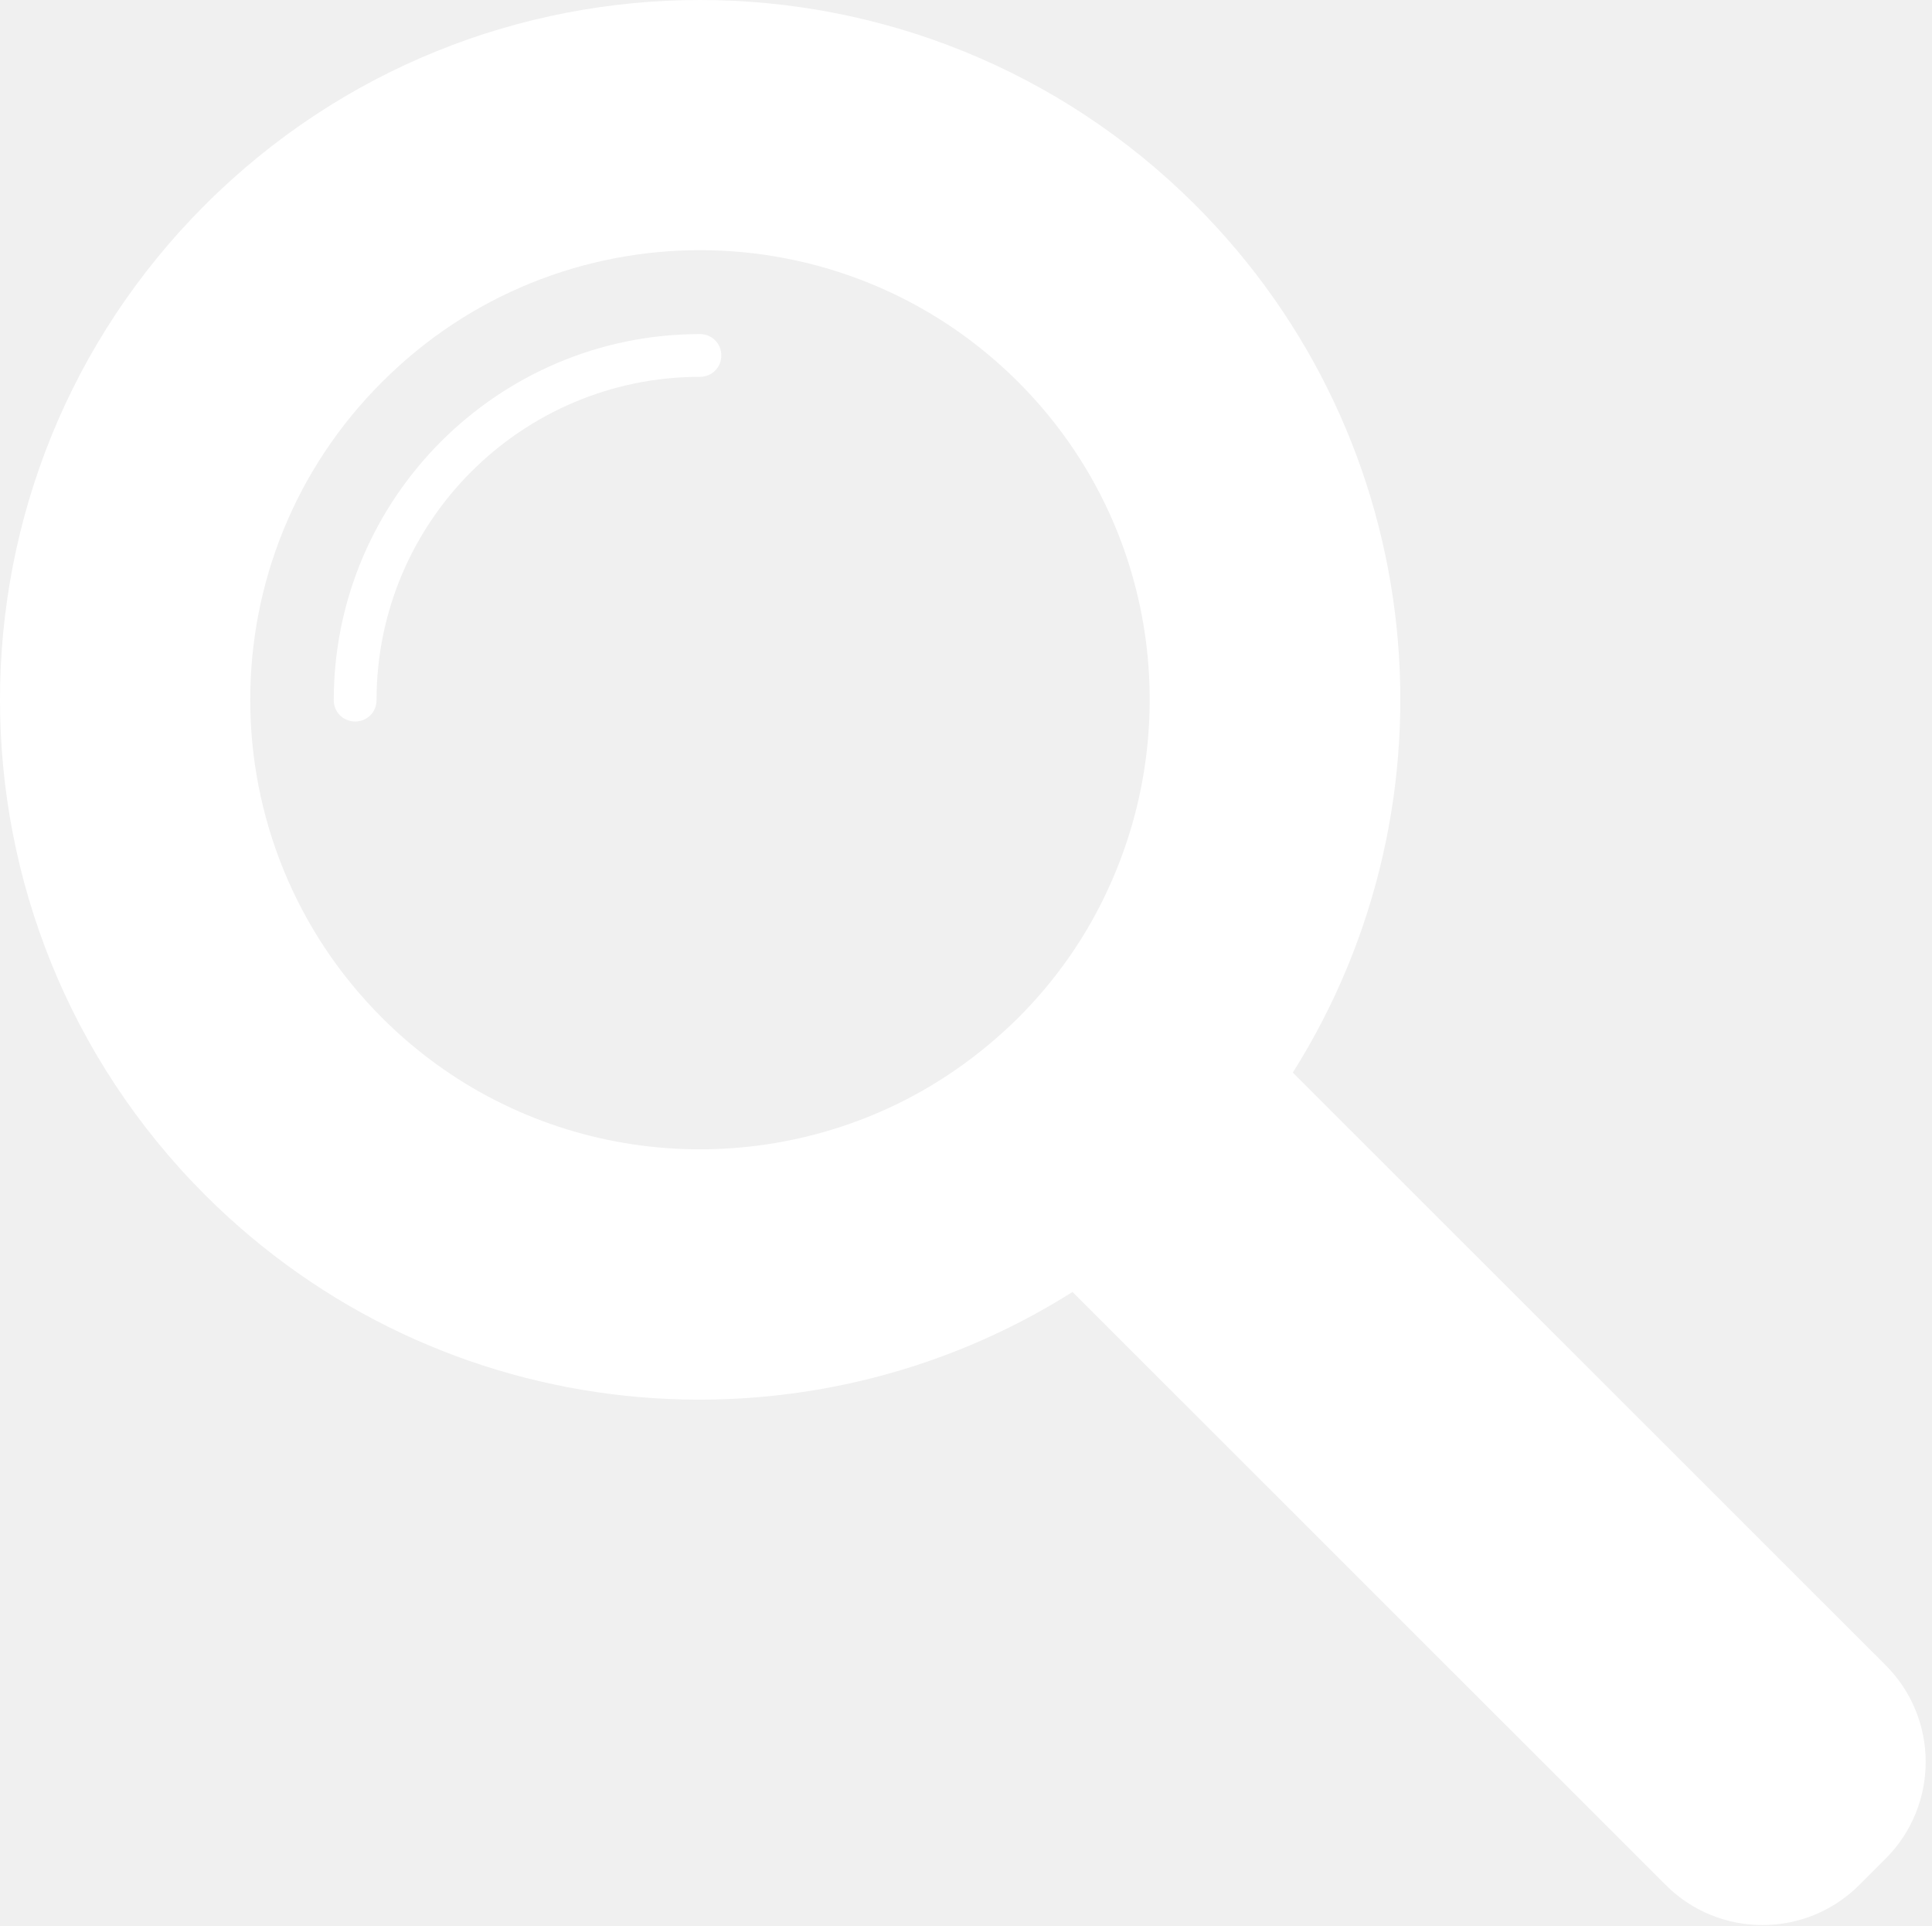
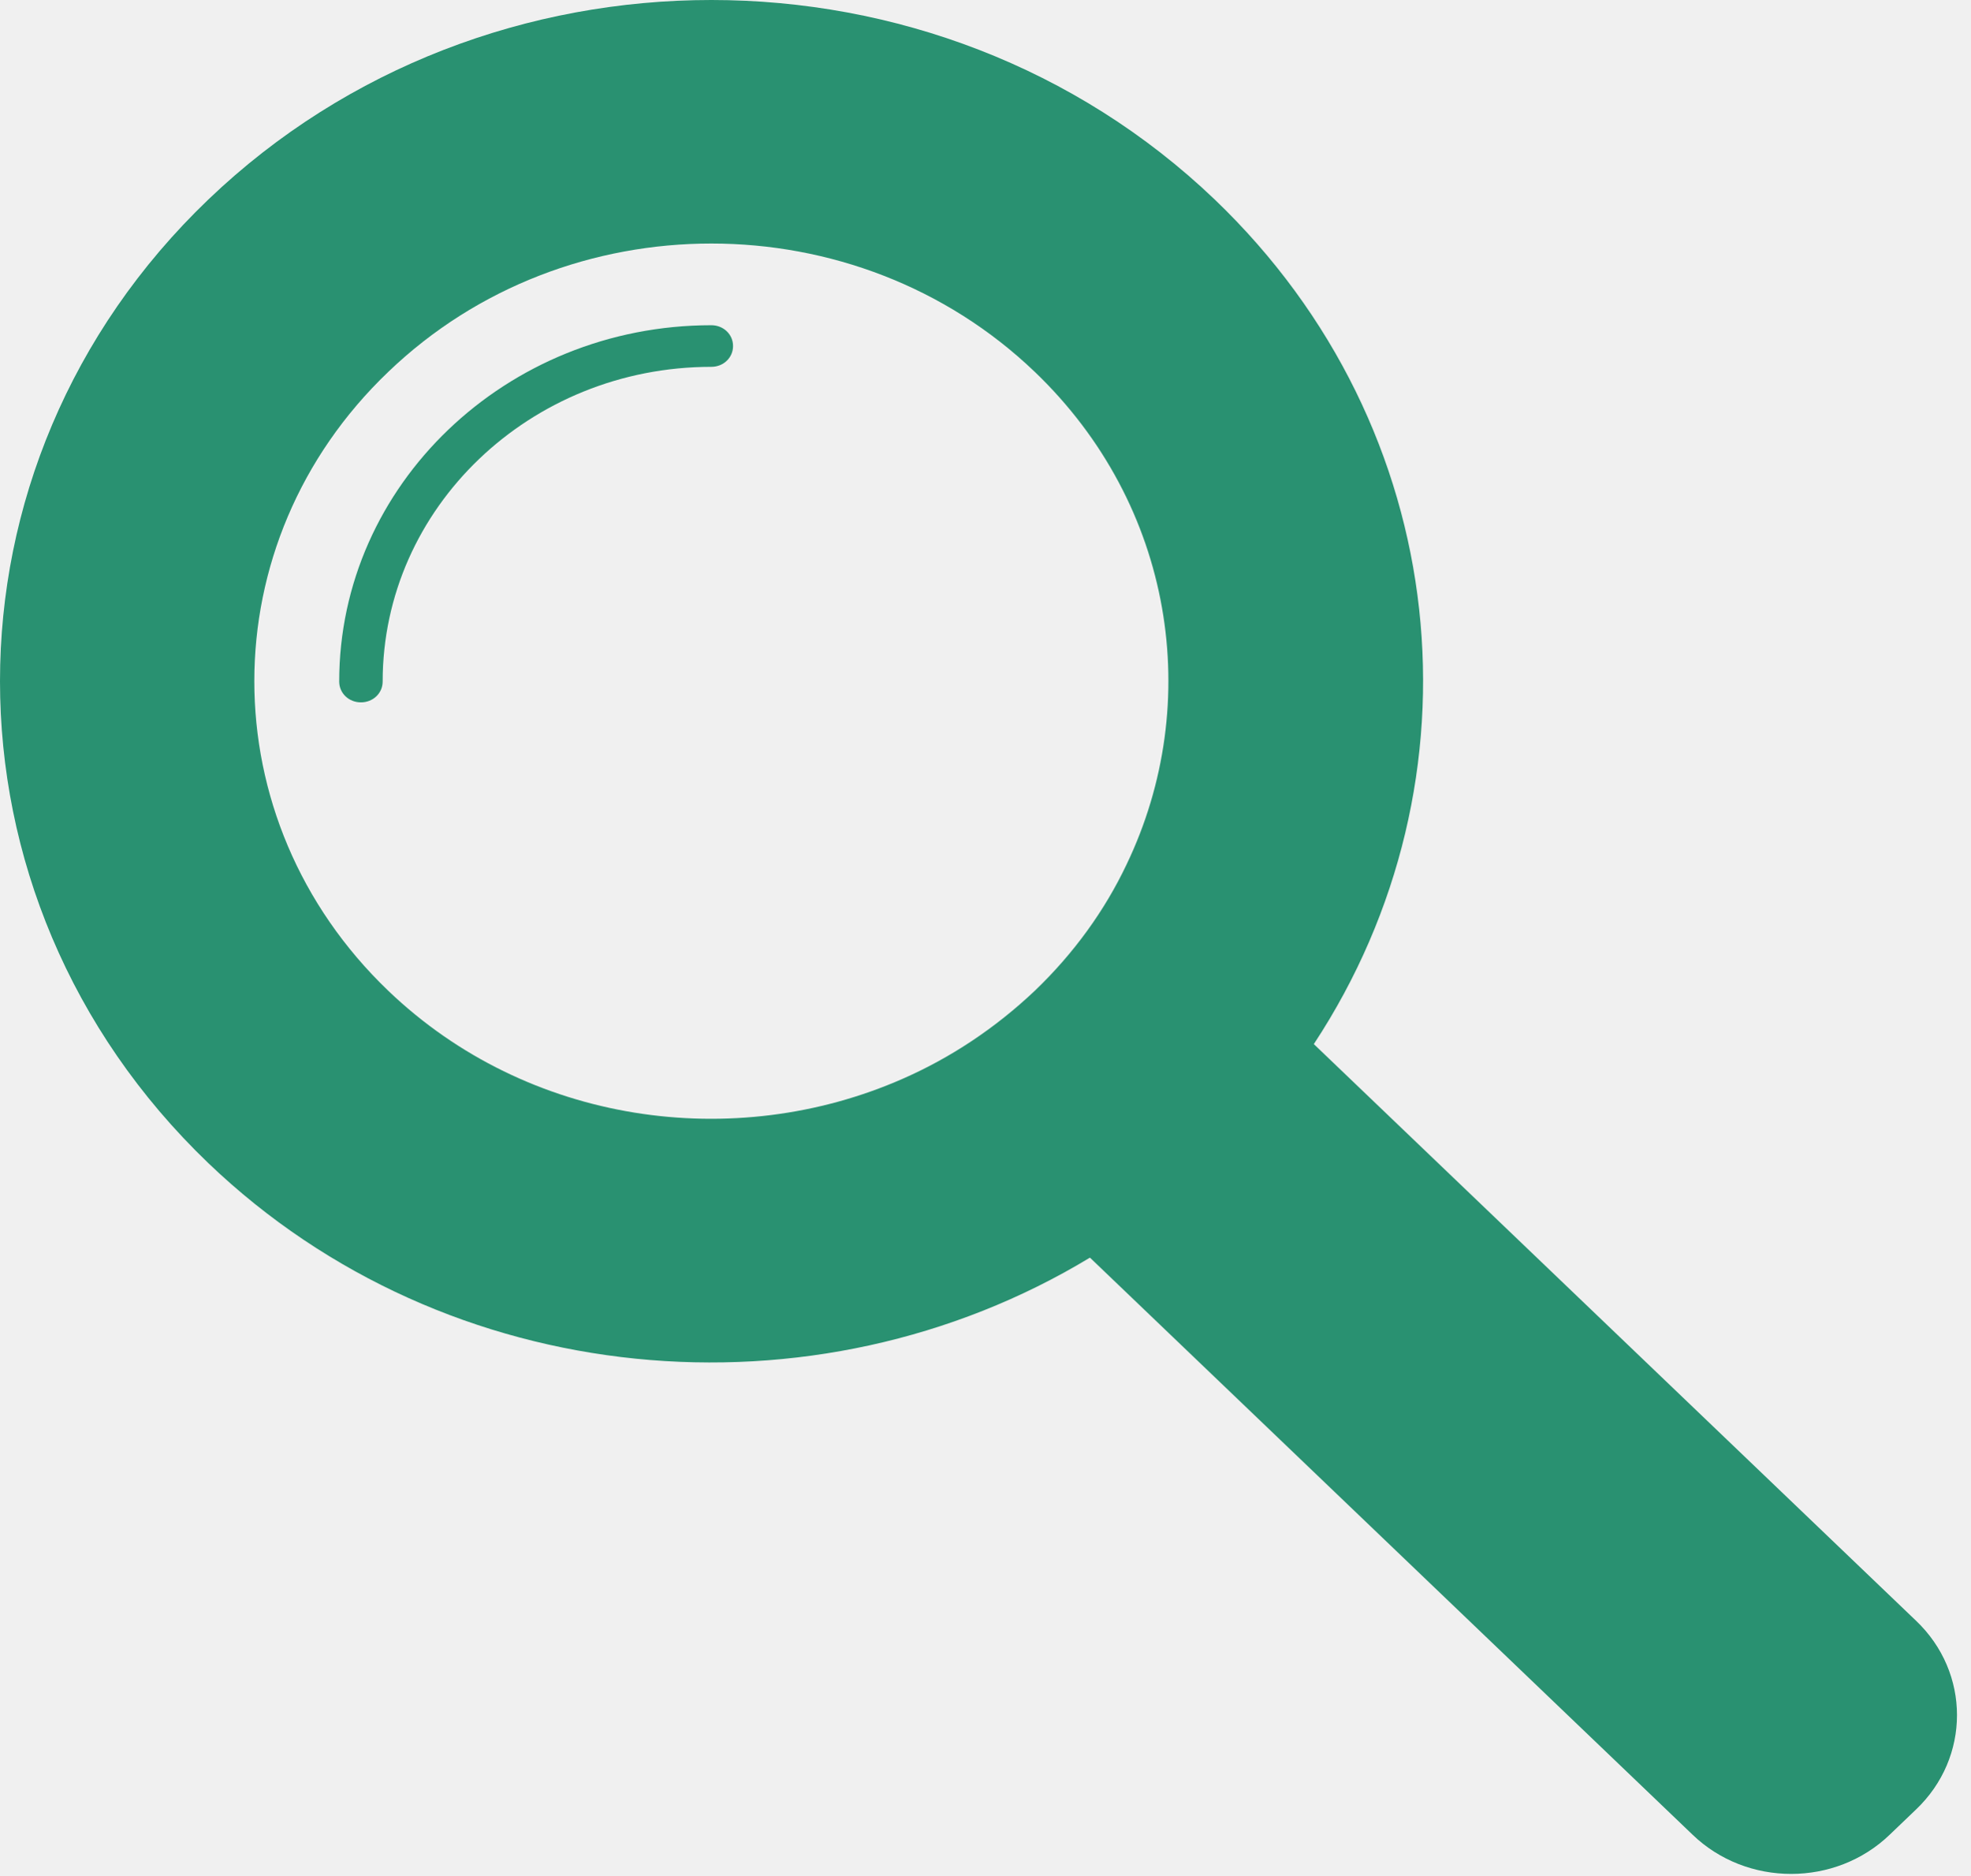
- <svg xmlns="http://www.w3.org/2000/svg" width="289" height="288" viewBox="0 0 289 288" fill="none">
-   <path d="M104.699 49.969C106.491 49.969 107.899 51.376 107.899 53.167C107.899 54.958 106.49 56.365 104.699 56.365C78.016 56.365 56.325 78.048 56.325 104.719C56.325 106.51 54.917 107.917 53.125 107.917C51.334 107.917 49.926 106.51 49.926 104.719C49.926 74.53 74.497 49.97 104.699 49.969Z" fill="white" />
-   <path fill-rule="evenodd" clip-rule="evenodd" d="M30.666 30.653C71.554 -10.218 137.844 -10.218 178.796 30.653C214.054 65.895 218.917 119.942 193.386 160.429L282.009 249.013C290.071 257.008 290.071 270.056 282.009 278.051L278.169 281.89C270.171 289.948 257.117 289.948 249.119 281.89L160.432 193.24C119.928 218.824 65.859 213.899 30.666 178.721C-10.222 137.786 -10.222 71.524 30.666 30.653ZM152.306 57.133C126.007 30.845 83.391 30.845 57.156 57.133C30.858 83.356 30.858 125.953 57.156 152.241C77.632 172.708 108.027 177.186 132.918 165.737C139.892 162.539 146.483 157.997 152.306 152.241C158.065 146.485 162.608 139.897 165.808 132.862C177.261 107.982 172.782 77.6 152.306 57.133Z" fill="white" />
+ <svg xmlns="http://www.w3.org/2000/svg" width="145" height="138" viewBox="0 0 145 138" fill="none">
+   <path d="M52.349 23.93C53.245 23.93 53.949 24.603 53.949 25.461C53.949 26.319 53.245 26.992 52.349 26.992C39.008 26.992 28.162 37.376 28.162 50.149C28.162 51.006 27.458 51.68 26.562 51.68C25.667 51.68 24.963 51.006 24.963 50.149C24.963 35.691 37.248 23.93 52.349 23.93Z" fill="#299171" />
+   <path fill-rule="evenodd" clip-rule="evenodd" d="M15.333 14.679C35.777 -4.893 68.922 -4.893 89.398 14.679C107.027 31.556 109.458 57.438 96.693 76.827L141.004 119.249C145.035 123.078 145.035 129.326 141.004 133.155L139.084 134.993C135.085 138.852 128.558 138.852 124.559 134.993L80.216 92.54C59.964 104.792 32.929 102.433 15.333 85.587C-5.111 65.984 -5.111 34.252 15.333 14.679ZM76.153 27.36C63.004 14.771 41.696 14.771 28.578 27.36C15.429 39.918 15.429 60.317 28.578 72.906C38.816 82.708 54.013 84.852 66.459 79.369C69.946 77.838 73.242 75.663 76.153 72.906C79.032 70.15 81.304 66.995 82.904 63.626C88.63 51.711 86.391 37.162 76.153 27.36Z" fill="#299171" />
</svg>
